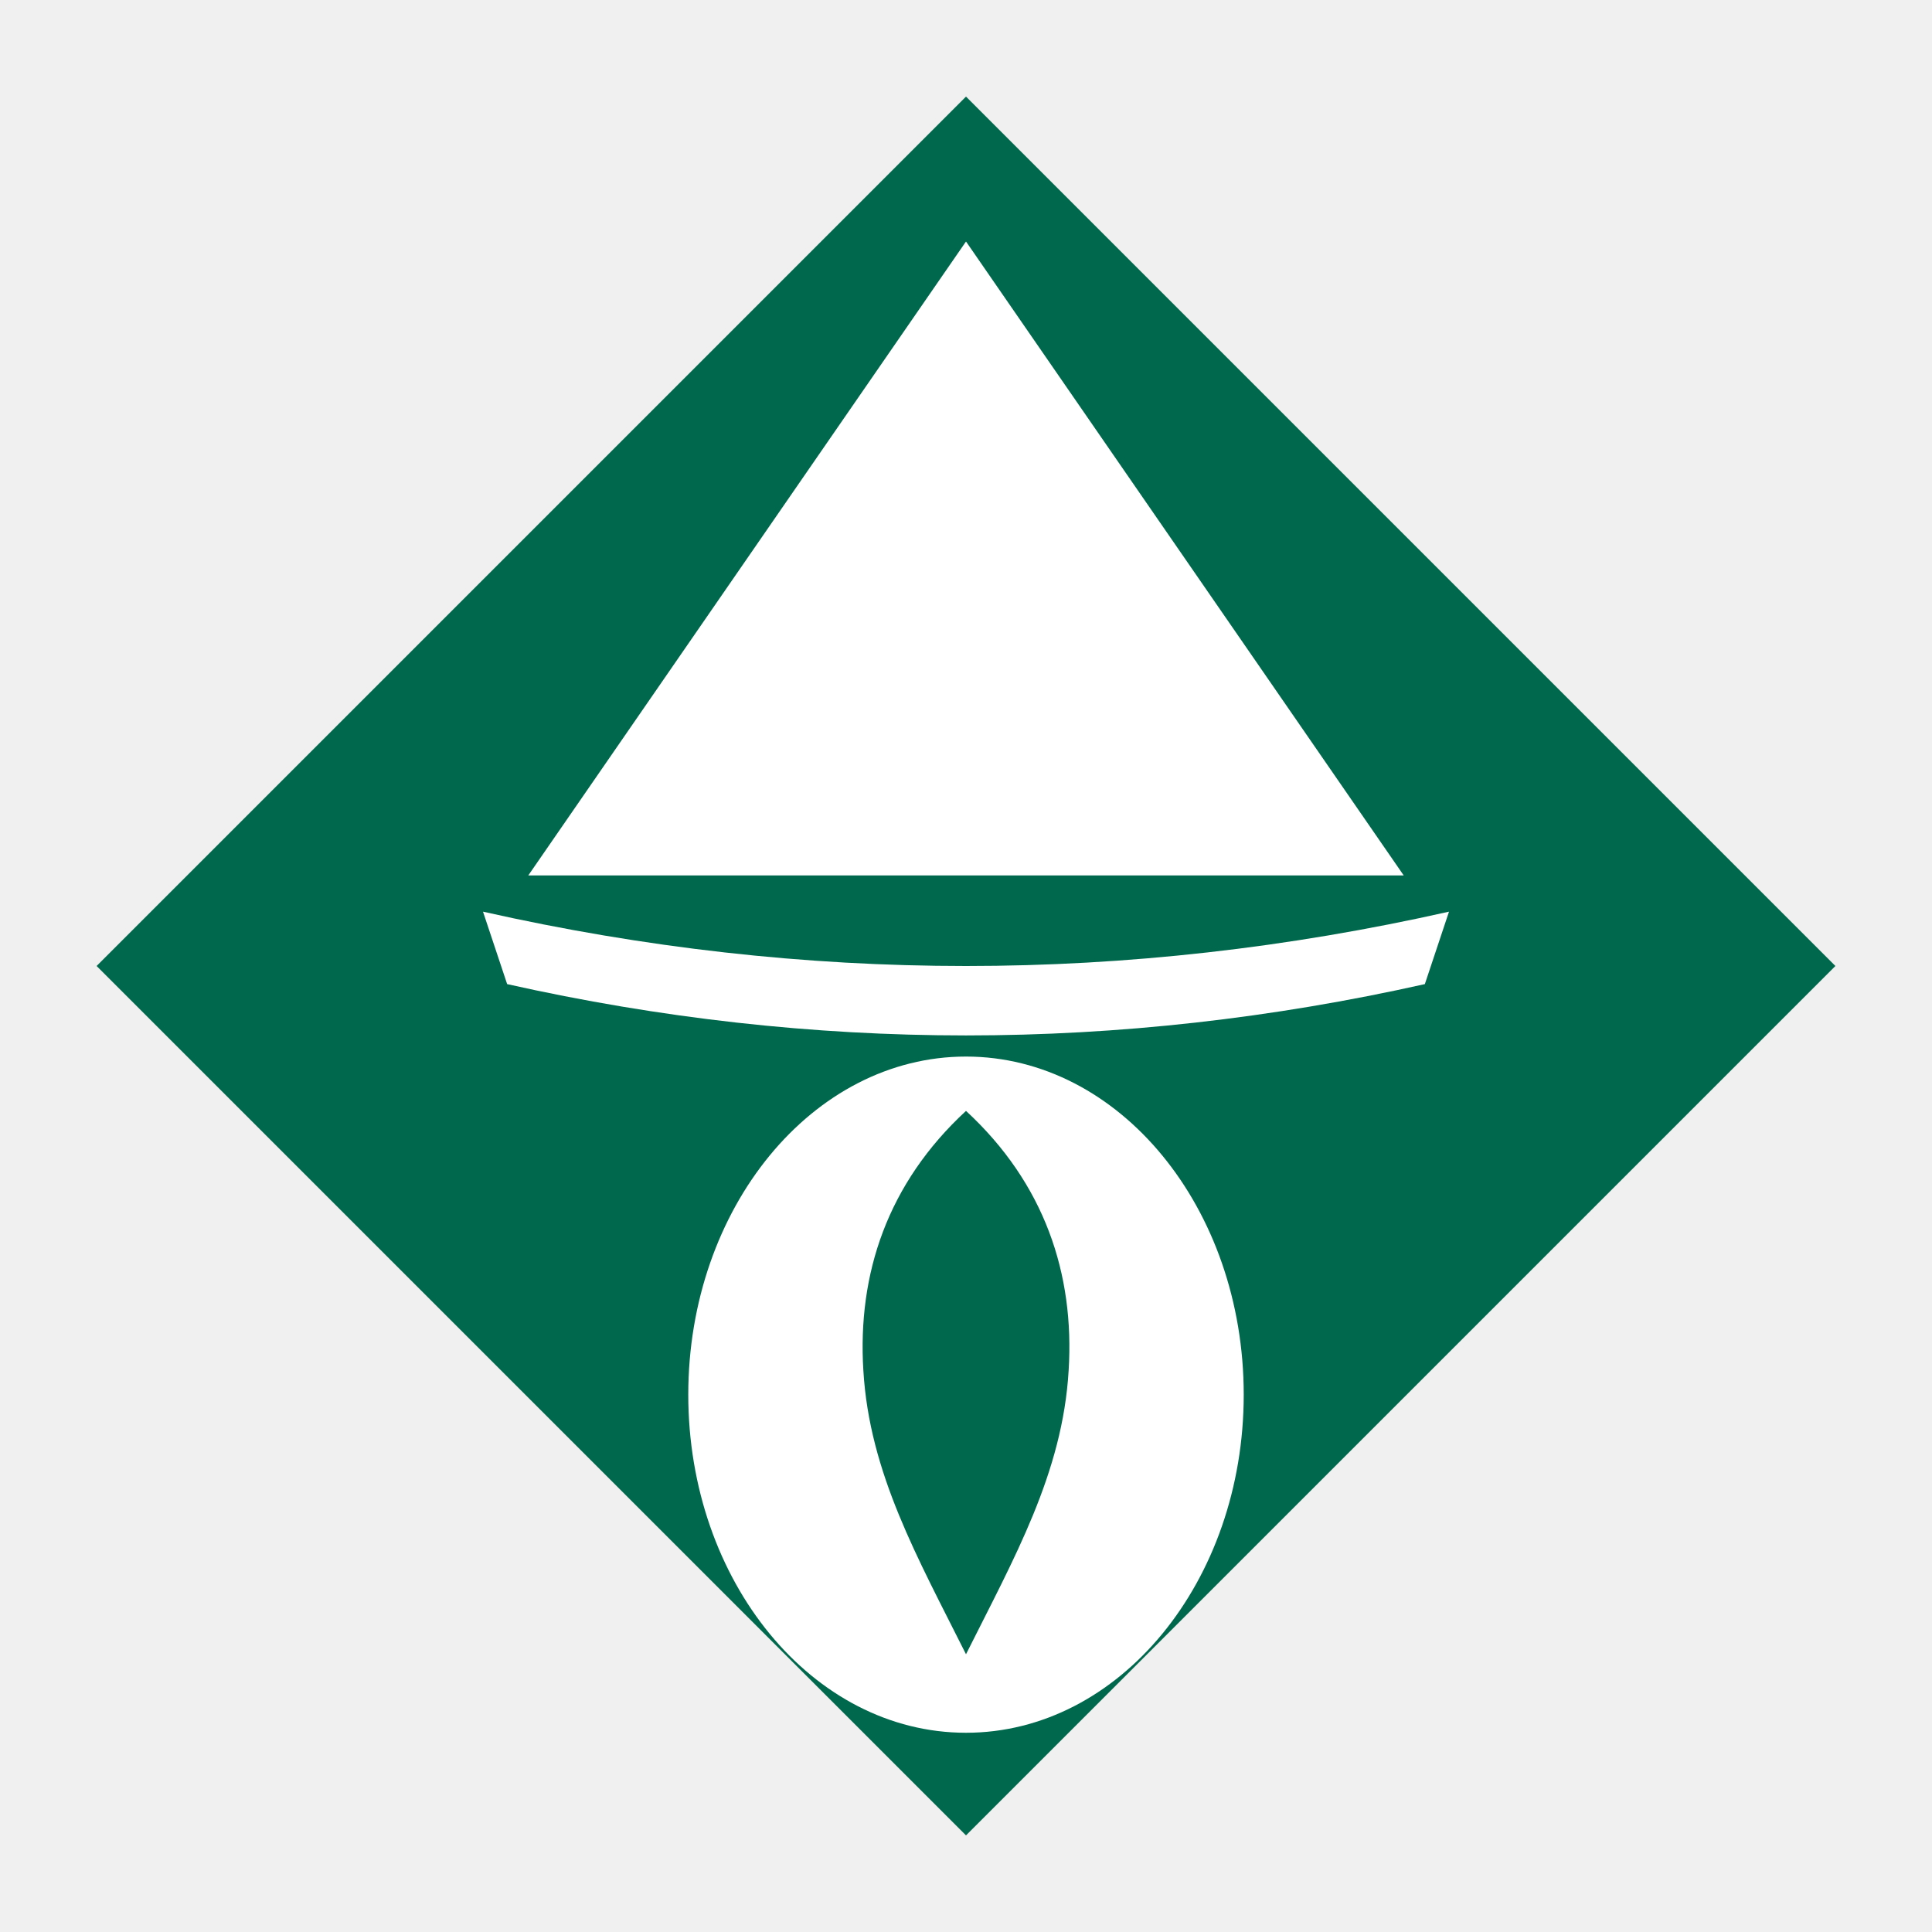
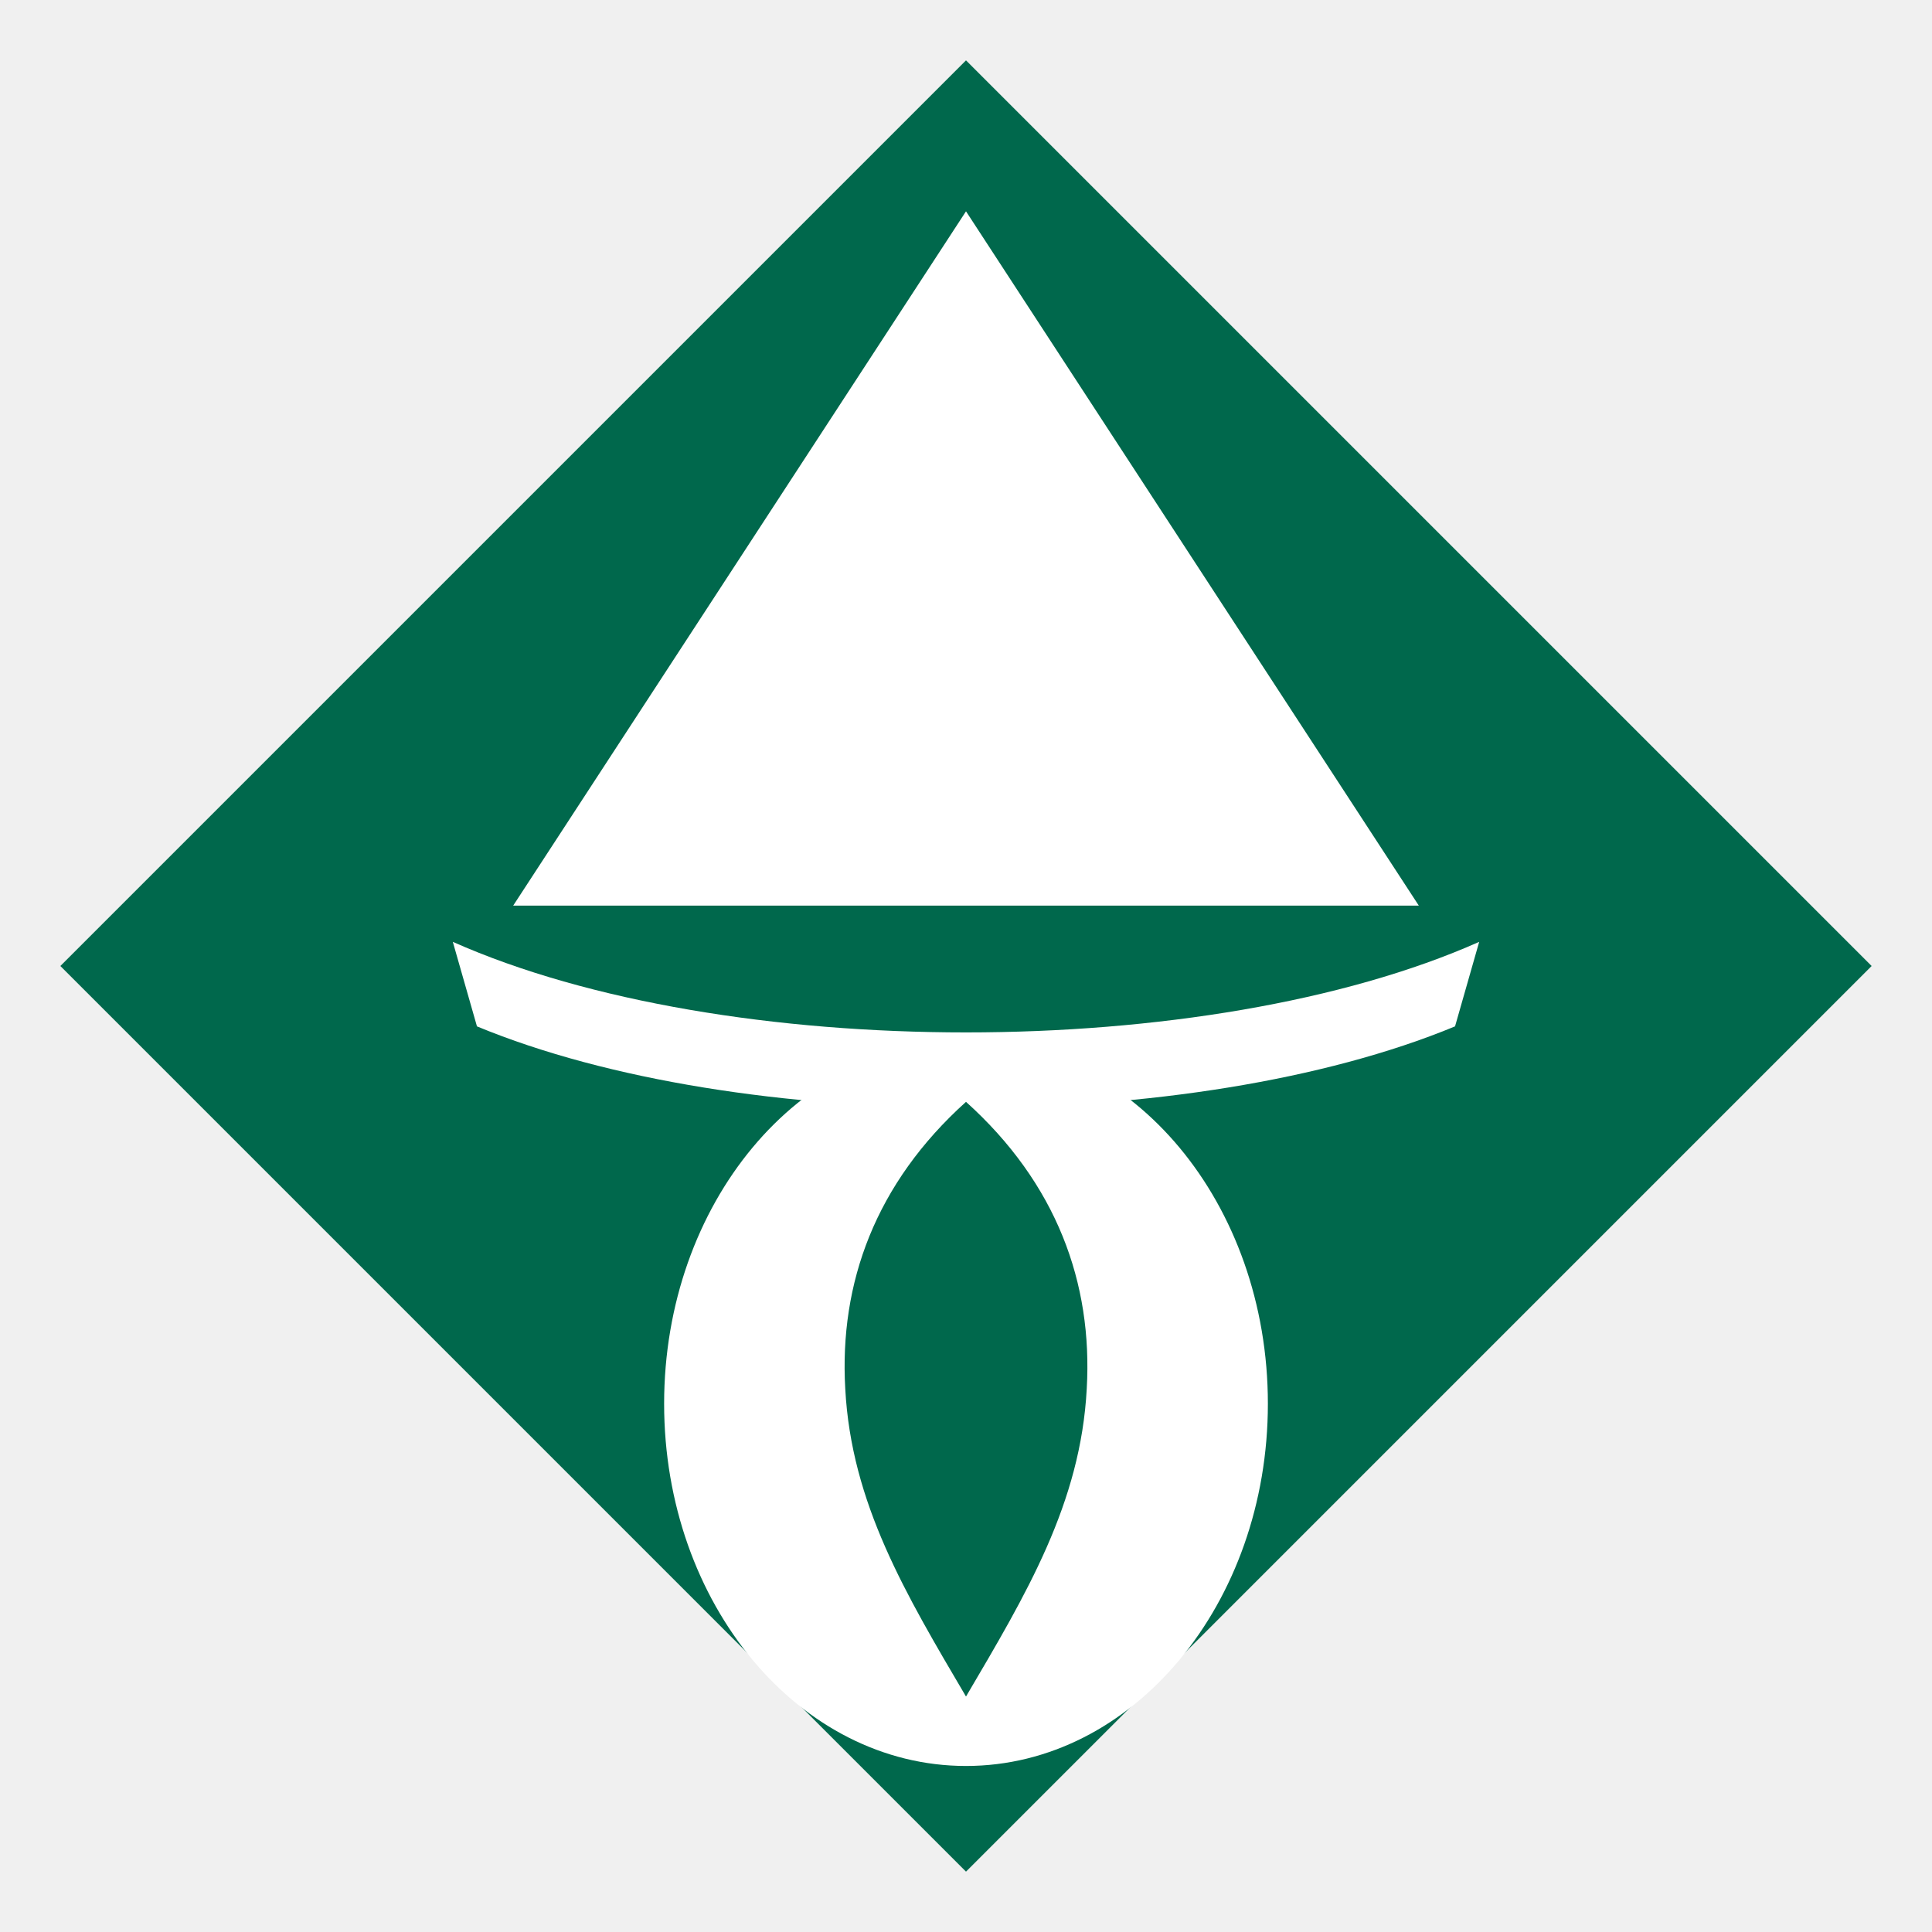
<svg xmlns="http://www.w3.org/2000/svg" viewBox="0 0 64 64" role="img" aria-label="Green Diamond Farm">
-   <path fill="#00684C" d="M32 3.2 L60.8 32 L32 60.8 L3.2 32 Z" />
-   <polygon fill="#FFFFFF" points="32,8 46.5,29 32,29" />
-   <polygon fill="#FFFFFF" points="32,8 17.5,29 32,29" />
-   <path fill="#FFFFFF" d="M16 30.2 Q32 33.8 48 30.2 L47.2 32.6 Q32 36 16.8 32.6 Z" />
-   <ellipse fill="#FFFFFF" cx="32" cy="46.2" rx="9.2" ry="11.2" />
-   <path fill="#00684C" d="M32 36.8     C34.6 39.2 35.6 42.2 35.4 45.4     C35.2 48.8 33.6 51.6 32 54.8     C30.4 51.6 28.8 48.8 28.6 45.4     C28.4 42.2 29.4 39.2 32 36.8 Z" />
+   <path fill="#00684C" d="M32 2 L62 32 L32 62 L2 32 Z" />
+   <path fill="#FFFFFF" d="M32 7 L47 30 H32 Z" />
+   <path fill="#FFFFFF" d="M32 7 L17 30 H32 Z" />
+   <path fill="#FFFFFF" d="M15 31.2 C24 35.2 40 35.2 49 31.2 L48.2 34 C39.5 37.6 24.5 37.6 15.8 34 Z" />
+   <ellipse fill="#FFFFFF" cx="32" cy="46.5" rx="10" ry="12" />
+   <path fill="#00684C" d="M32 36.5 C35 39.2 36.2 42.5 36 46 C35.8 49.8 34 52.8 32 56.2 C30 52.8 28.2 49.8 28 46 C27.8 42.5 29 39.2 32 36.5 Z" />
</svg>
